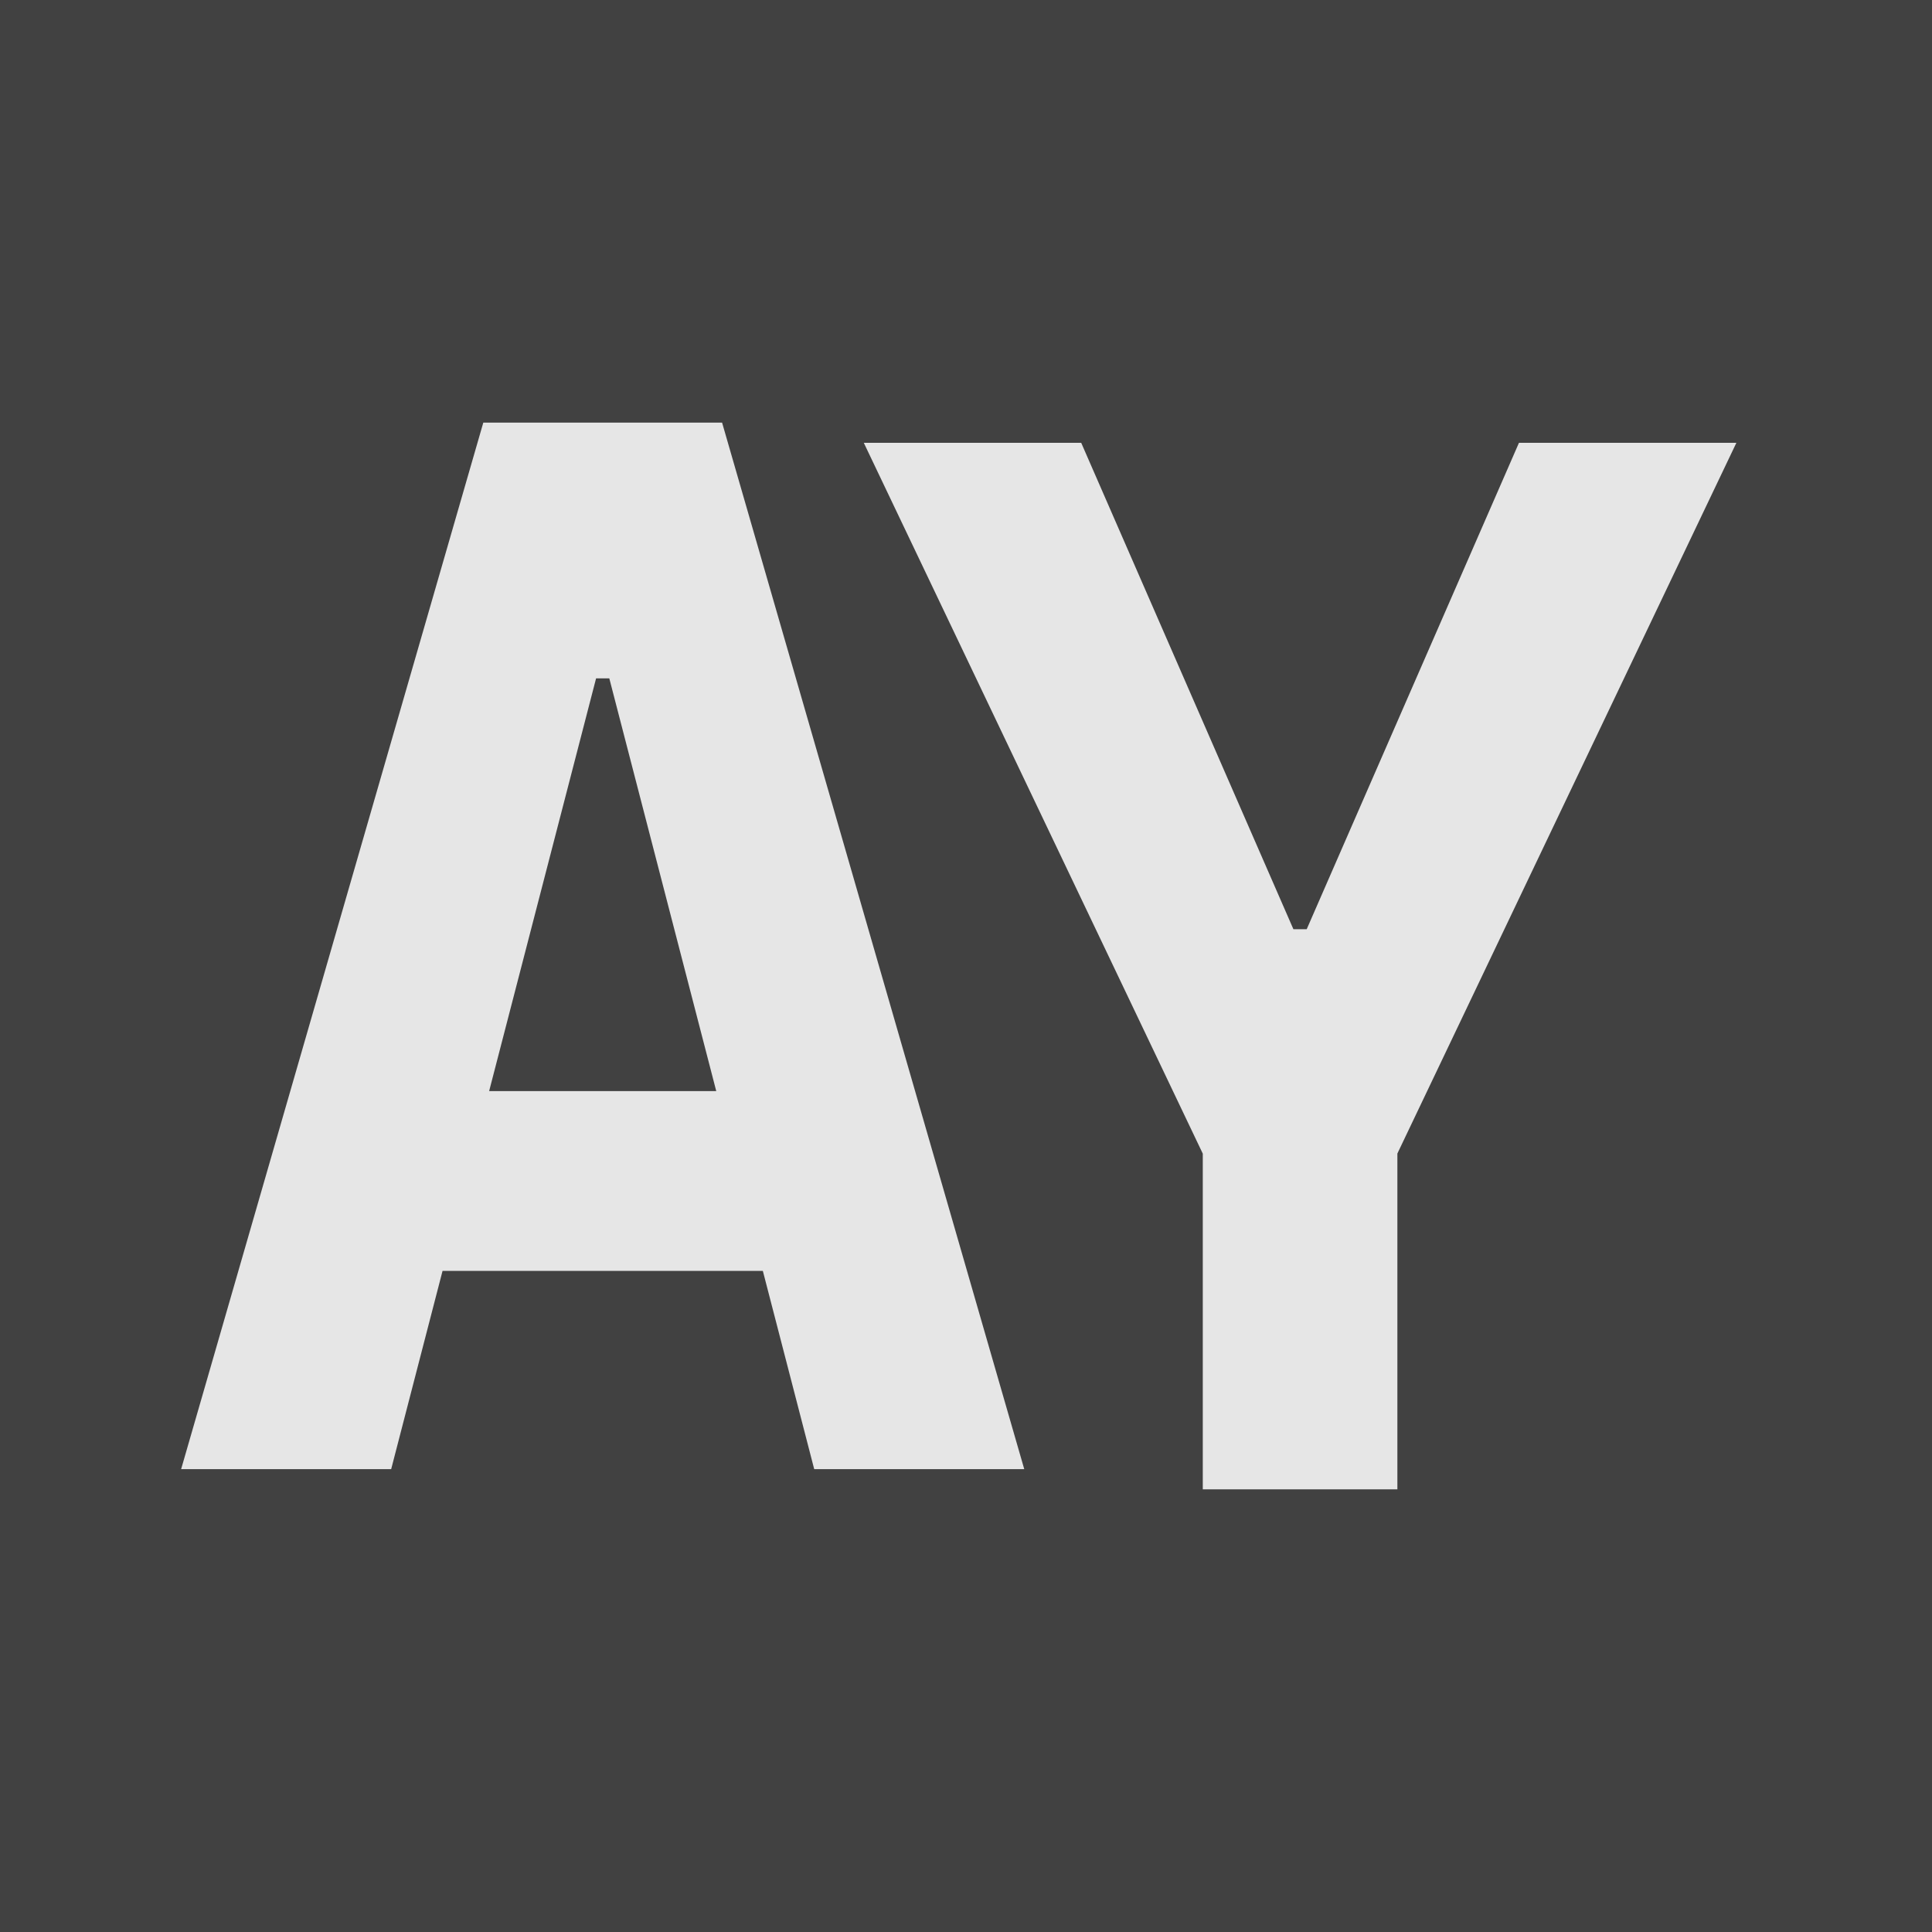
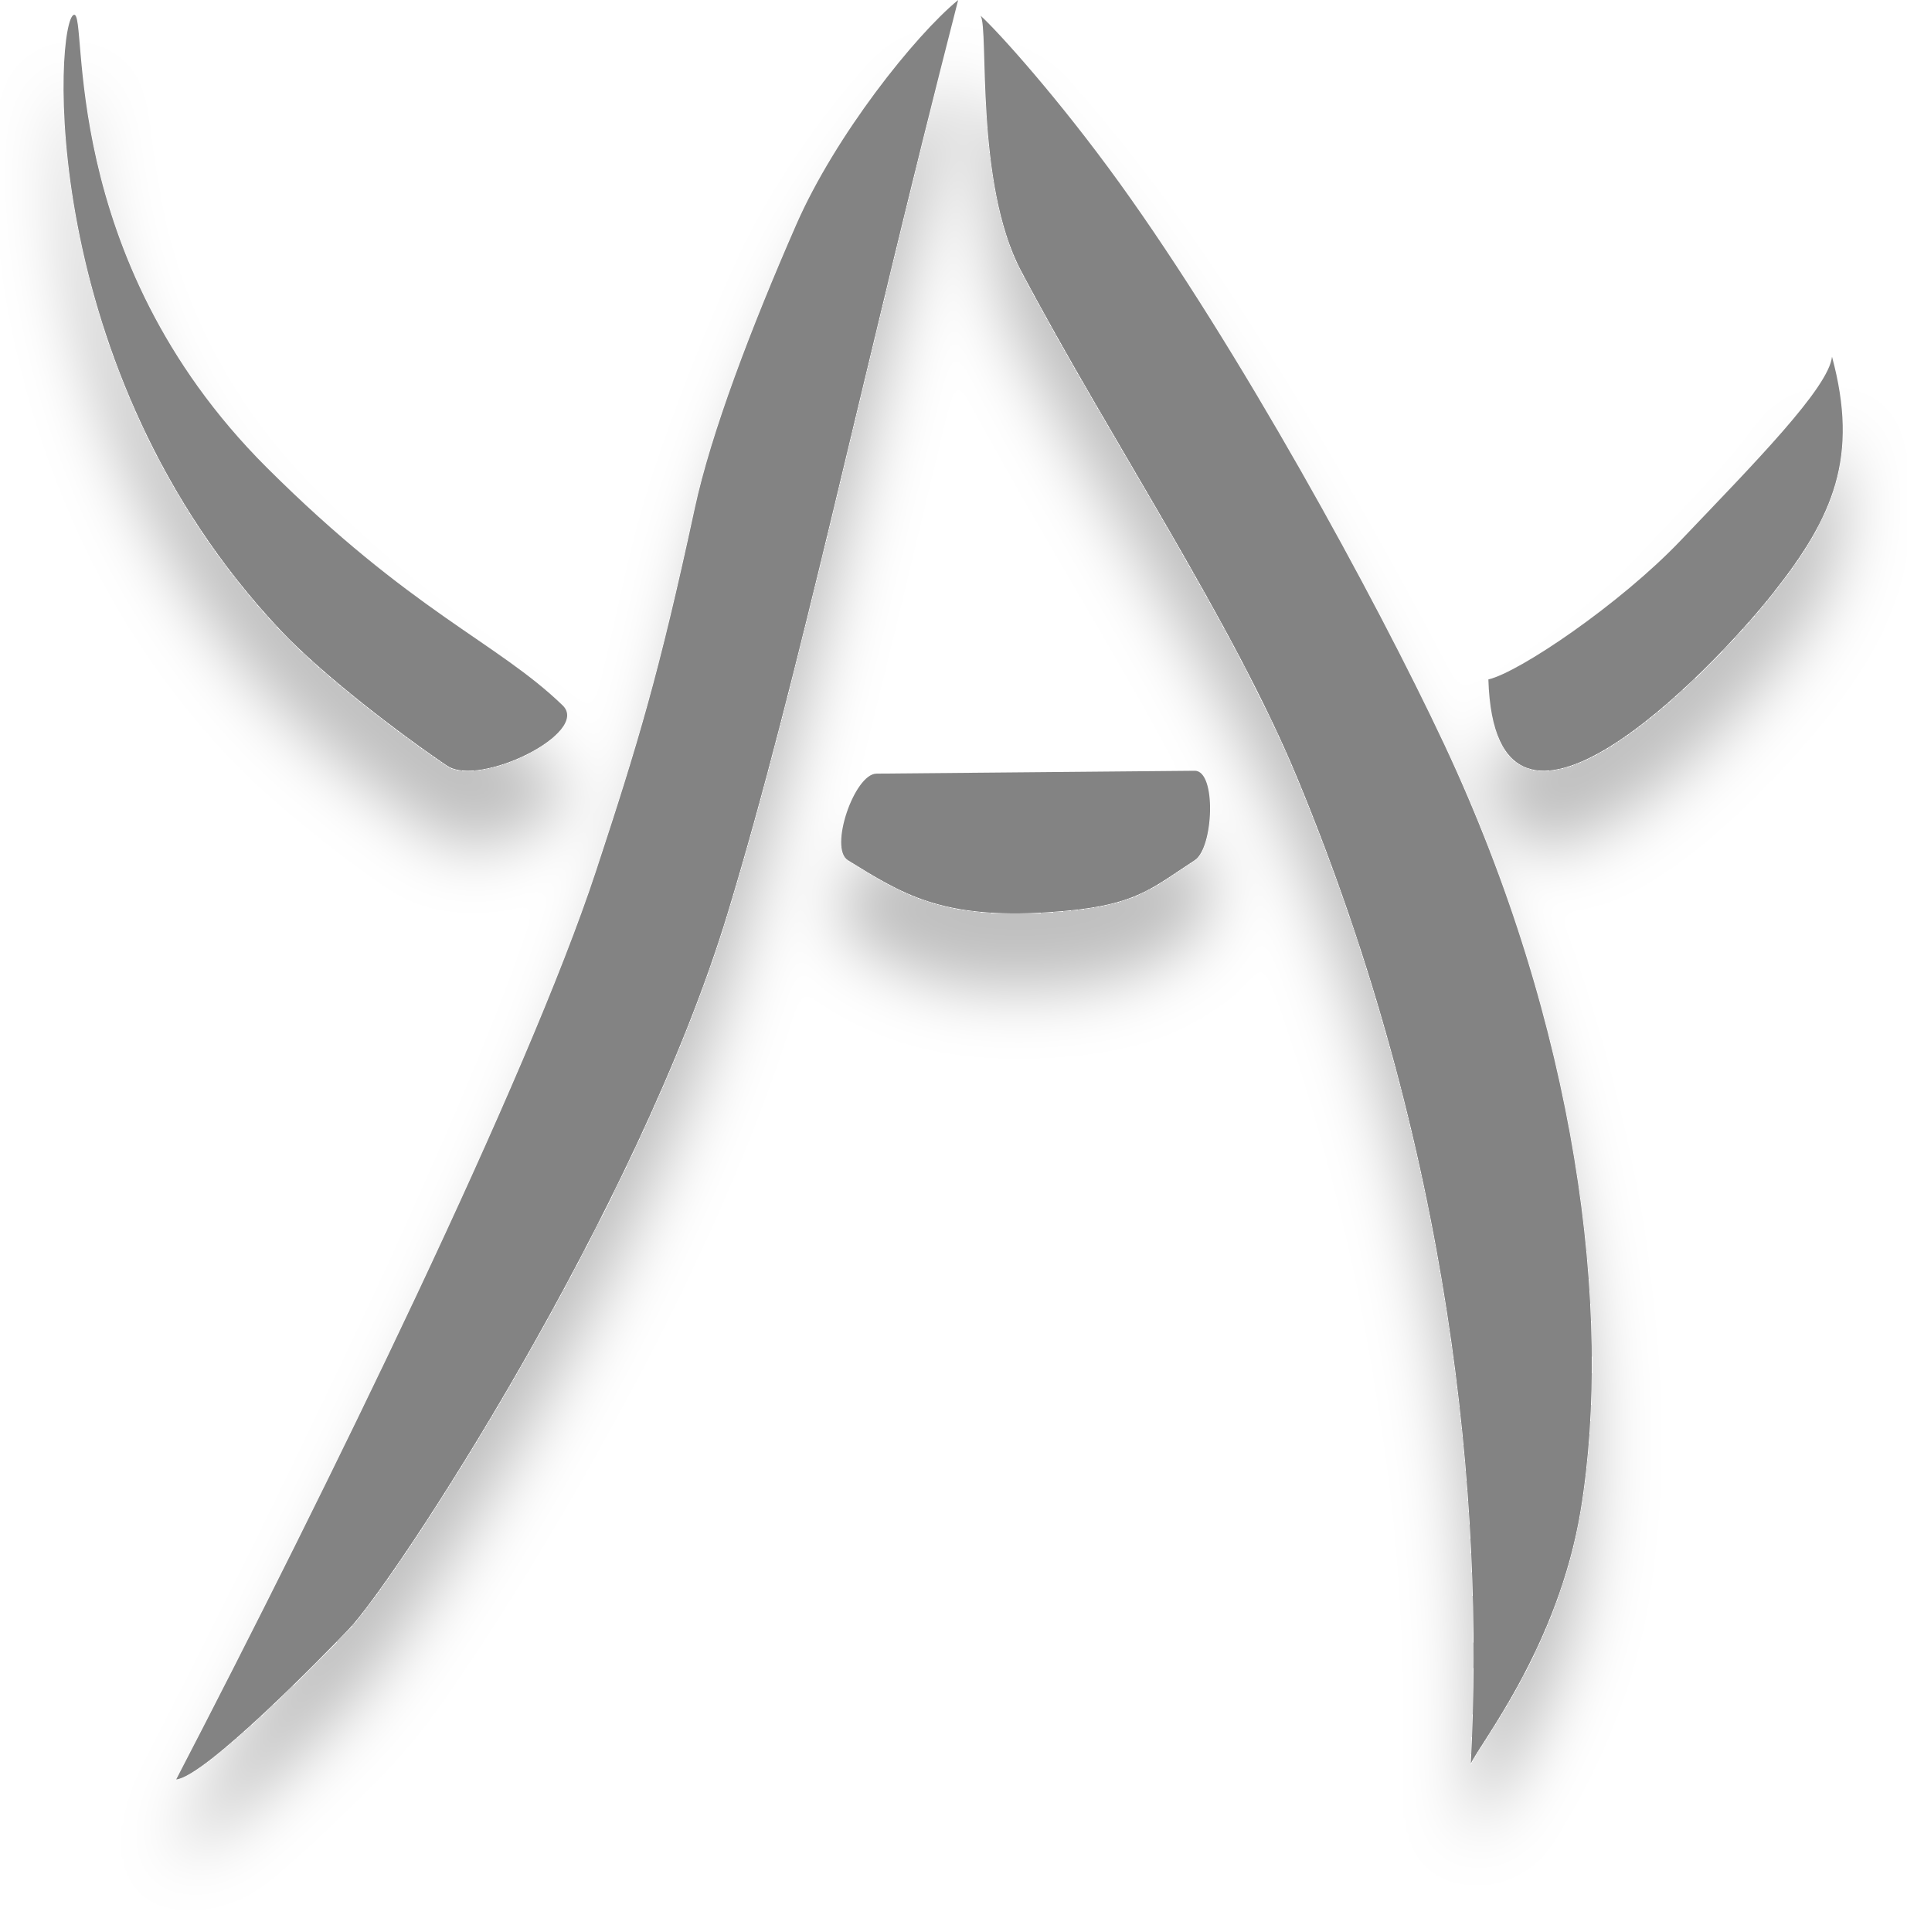
- <svg xmlns="http://www.w3.org/2000/svg" width="32" height="32" viewBox="0 0 32 32" fill="none">
-   <rect width="32" height="32" fill="#414141" />
-   <path d="M20.105 19.492L14.307 7.334H17.908L21.423 15.391H21.643L25.159 7.334H28.76L22.961 19.492H20.105ZM19.922 24.668V16.123H23.145V24.668H19.922Z" fill="#E6E6E6" />
-   <path d="M3 24.334L8.005 7H11.96L16.965 24.334H13.486L10.092 11.236H9.873L6.479 24.334H3ZM5.527 21.05V18.072H14.316V21.05H5.527Z" fill="#E6E6E6" />
+ <svg xmlns="http://www.w3.org/2000/svg" width="75" height="76" viewBox="0 0 75 76" fill="none">
+   <g filter="url(#filter0_d_172_6)">
+     <path d="M38.579 0.617C38.914 1.131 38.341 7.2 40.175 10.662C43.719 17.352 48.486 24.435 51.049 30.627C57.077 45.191 58.409 59.004 57.865 69.383C58.168 68.658 61.301 64.797 62.187 59.418C63.475 51.585 62.013 40.339 56.819 29.279C54.087 23.462 48.724 13.685 44.051 7.206C41.656 3.885 39.268 1.241 38.579 0.617Z" fill="#838383" />
+     <path d="M69.766 23.323C67.249 26.501 58.814 35.171 58.557 26.727C59.772 26.446 63.739 23.761 66.123 21.26C69.003 18.238 71.94 15.267 72.077 14.033C73.14 17.971 72.138 20.326 69.765 23.322L69.766 23.323Z" fill="#838383" />
+     <path d="M31.328 8.835C29.563 12.866 27.977 17.017 27.334 20C25.93 26.505 25.113 29.212 23.447 34.272C20.744 42.483 12.835 58.63 6.931 70C8.083 69.878 12.685 65.174 13.732 64.078C15.523 62.2 25.067 47.67 28.629 35.923C31.483 26.513 33.793 15.216 37.697 0C35.987 1.405 32.862 5.334 31.328 8.835Z" fill="#838383" />
+     <path d="M47.001 30.32C41.428 30.371 40.057 30.383 34.482 30.433C33.613 30.441 32.606 33.375 33.359 33.839C35.479 35.153 37.023 36.161 41.245 35.886C44.653 35.665 45.199 35.016 47.005 33.839C47.746 33.356 47.871 30.312 47.002 30.319L47.001 30.32Z" fill="#838383" />
+     <path d="M11.04 24.796C1.317 14.477 2.178 0.735 2.911 0.581C3.488 0.459 2.193 10.11 10.491 18.387C16.203 24.084 19.555 25.253 22.136 27.748C23.244 28.817 18.876 30.991 17.583 30.118C15.809 28.92 12.724 26.583 11.04 24.796H11.04Z" fill="#838383" />
+   </g>
+   <defs>
+     <filter id="filter0_d_172_6" x="0" y="0" width="75" height="75.5" filterUnits="userSpaceOnUse" color-interpolation-filters="sRGB">
+       <feFlood flood-opacity="0" result="BackgroundImageFix" />
+       <feColorMatrix in="SourceAlpha" type="matrix" values="0 0 0 0 0 0 0 0 0 0 0 0 0 0 0 0 0 0 127 0" result="hardAlpha" />
+       <feOffset dy="3" />
+       <feGaussianBlur stdDeviation="1.25" />
+       <feComposite in2="hardAlpha" operator="out" />
+       <feColorMatrix type="matrix" values="0 0 0 0 0 0 0 0 0 0 0 0 0 0 0 0 0 0 0.25 0" />
+       <feBlend mode="normal" in2="BackgroundImageFix" result="effect1_dropShadow_172_6" />
+       <feBlend mode="normal" in="SourceGraphic" in2="effect1_dropShadow_172_6" result="shape" />
+     </filter>
+   </defs>
</svg>
